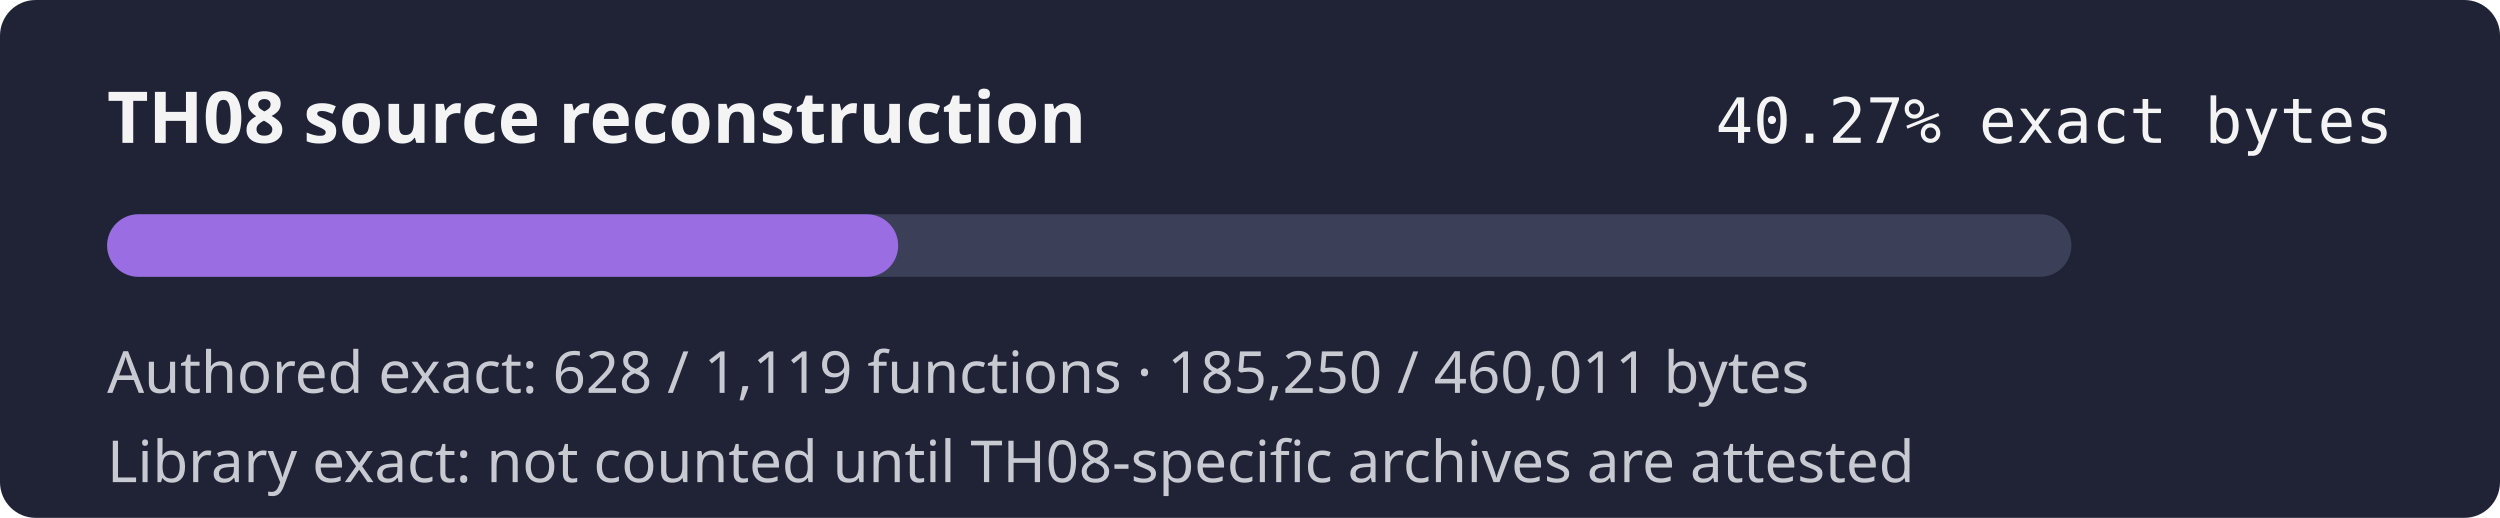
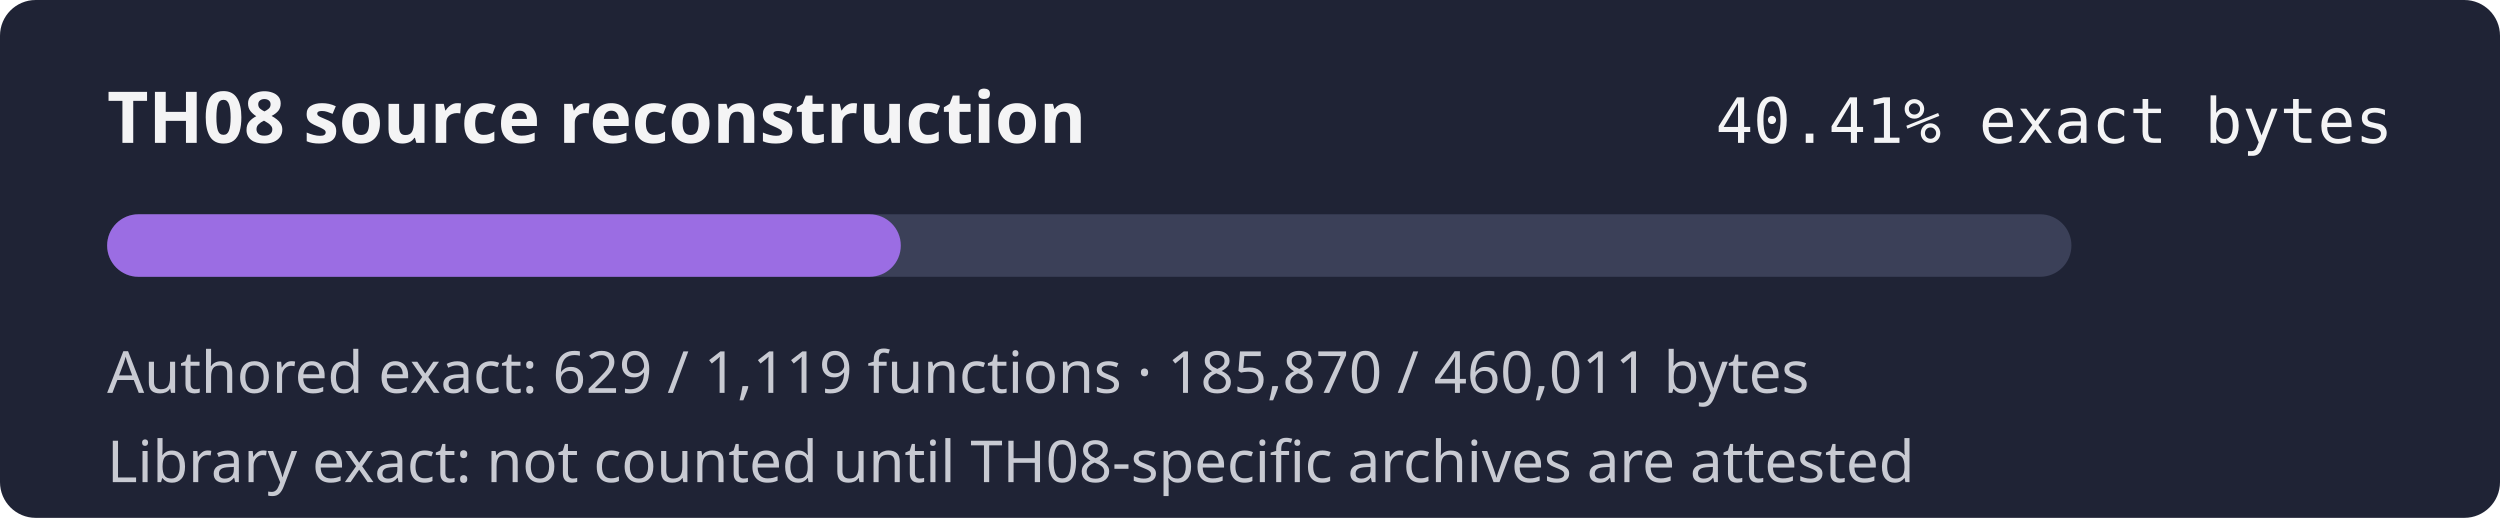
- <svg xmlns="http://www.w3.org/2000/svg" width="560" height="116" role="img" aria-label="TH08 reconstruction progress 40.27% exact authored bytes">
+ <svg xmlns="http://www.w3.org/2000/svg" width="560" height="116" role="img" aria-label="TH08 reconstruction progress 40.41% exact authored bytes">
  <rect width="560" height="116" rx="8" fill="#1f2335" />
  <text x="24" y="32" fill="#f4f4f5" font-family="sans-serif" font-size="16" font-weight="600">TH08 source reconstruction</text>
-   <text x="536" y="32" fill="#f4f4f5" text-anchor="end" font-family="monospace" font-size="14">40.27% exact bytes</text>
+   <text x="536" y="32" fill="#f4f4f5" text-anchor="end" font-family="monospace" font-size="14">40.41% exact bytes</text>
  <rect x="24" y="48" width="440" height="14" rx="7" fill="#3b4058" />
-   <rect x="24" y="48" width="177.19" height="14" rx="7" fill="#9b6de3" />
-   <text x="24" y="88" fill="#c8cad2" font-family="sans-serif" font-size="13">Authored exact: 628 / 1,119 functions · 185,250 / 460,011 bytes</text>
+   <rect x="24" y="48" width="177.78" height="14" rx="7" fill="#9b6de3" />
+   <text x="24" y="88" fill="#c8cad2" font-family="sans-serif" font-size="13">Authored exact: 629 / 1,119 functions · 185,870 / 460,011 bytes</text>
  <text x="24" y="108" fill="#c8cad2" font-family="sans-serif" font-size="13">Library exact: not counted until TH08-specific archives are attested</text>
</svg>
